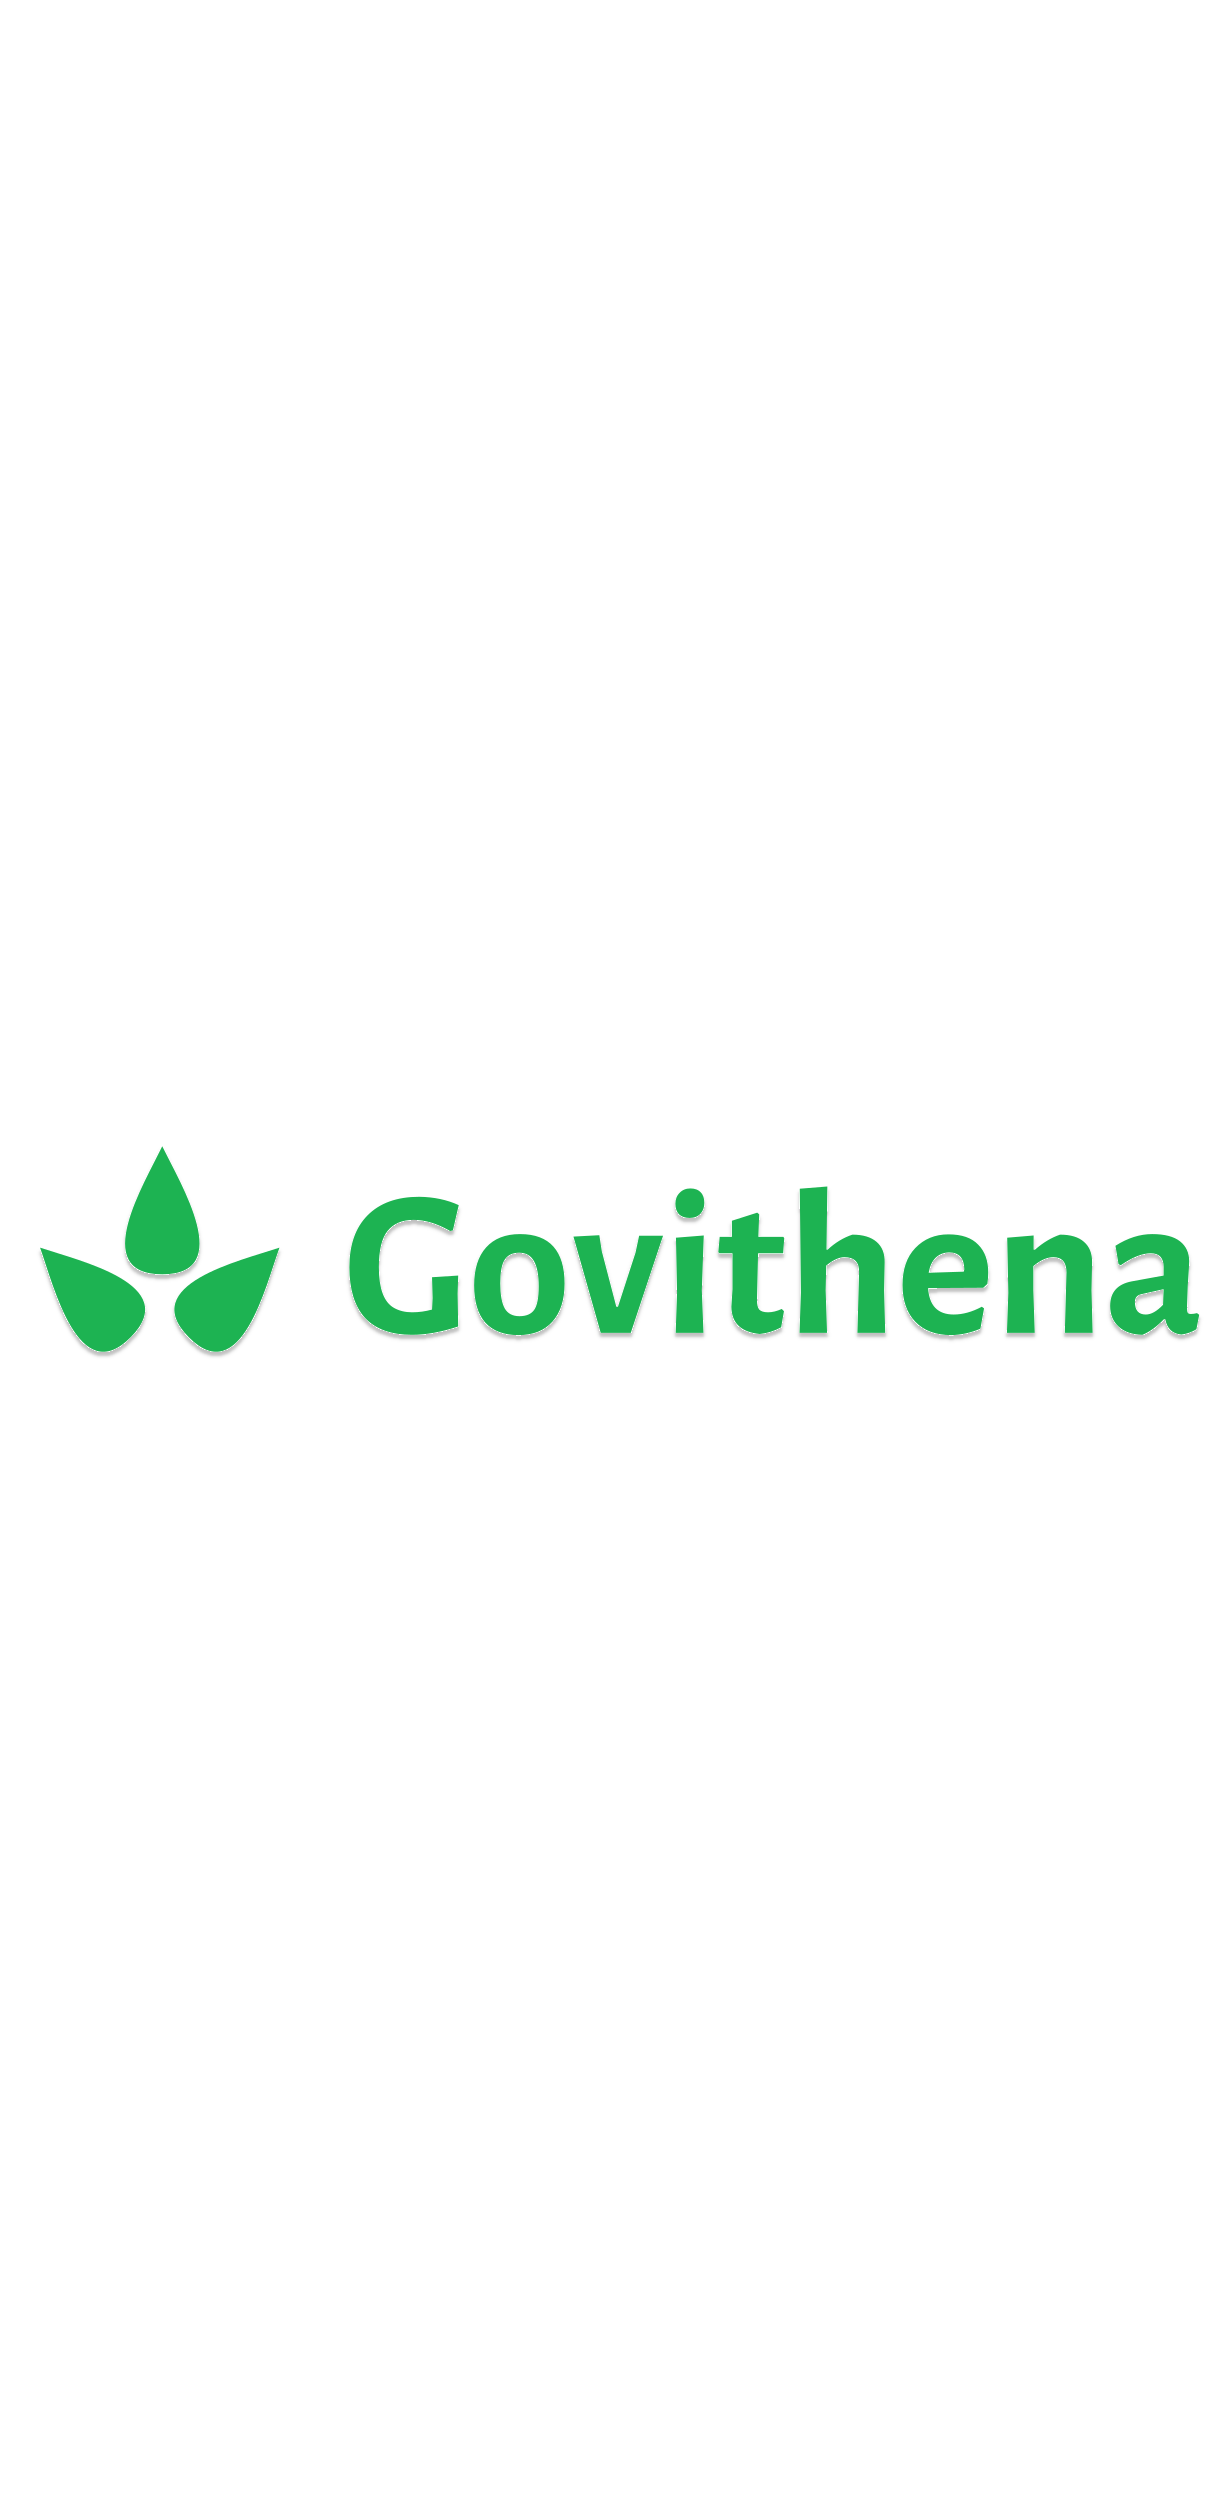
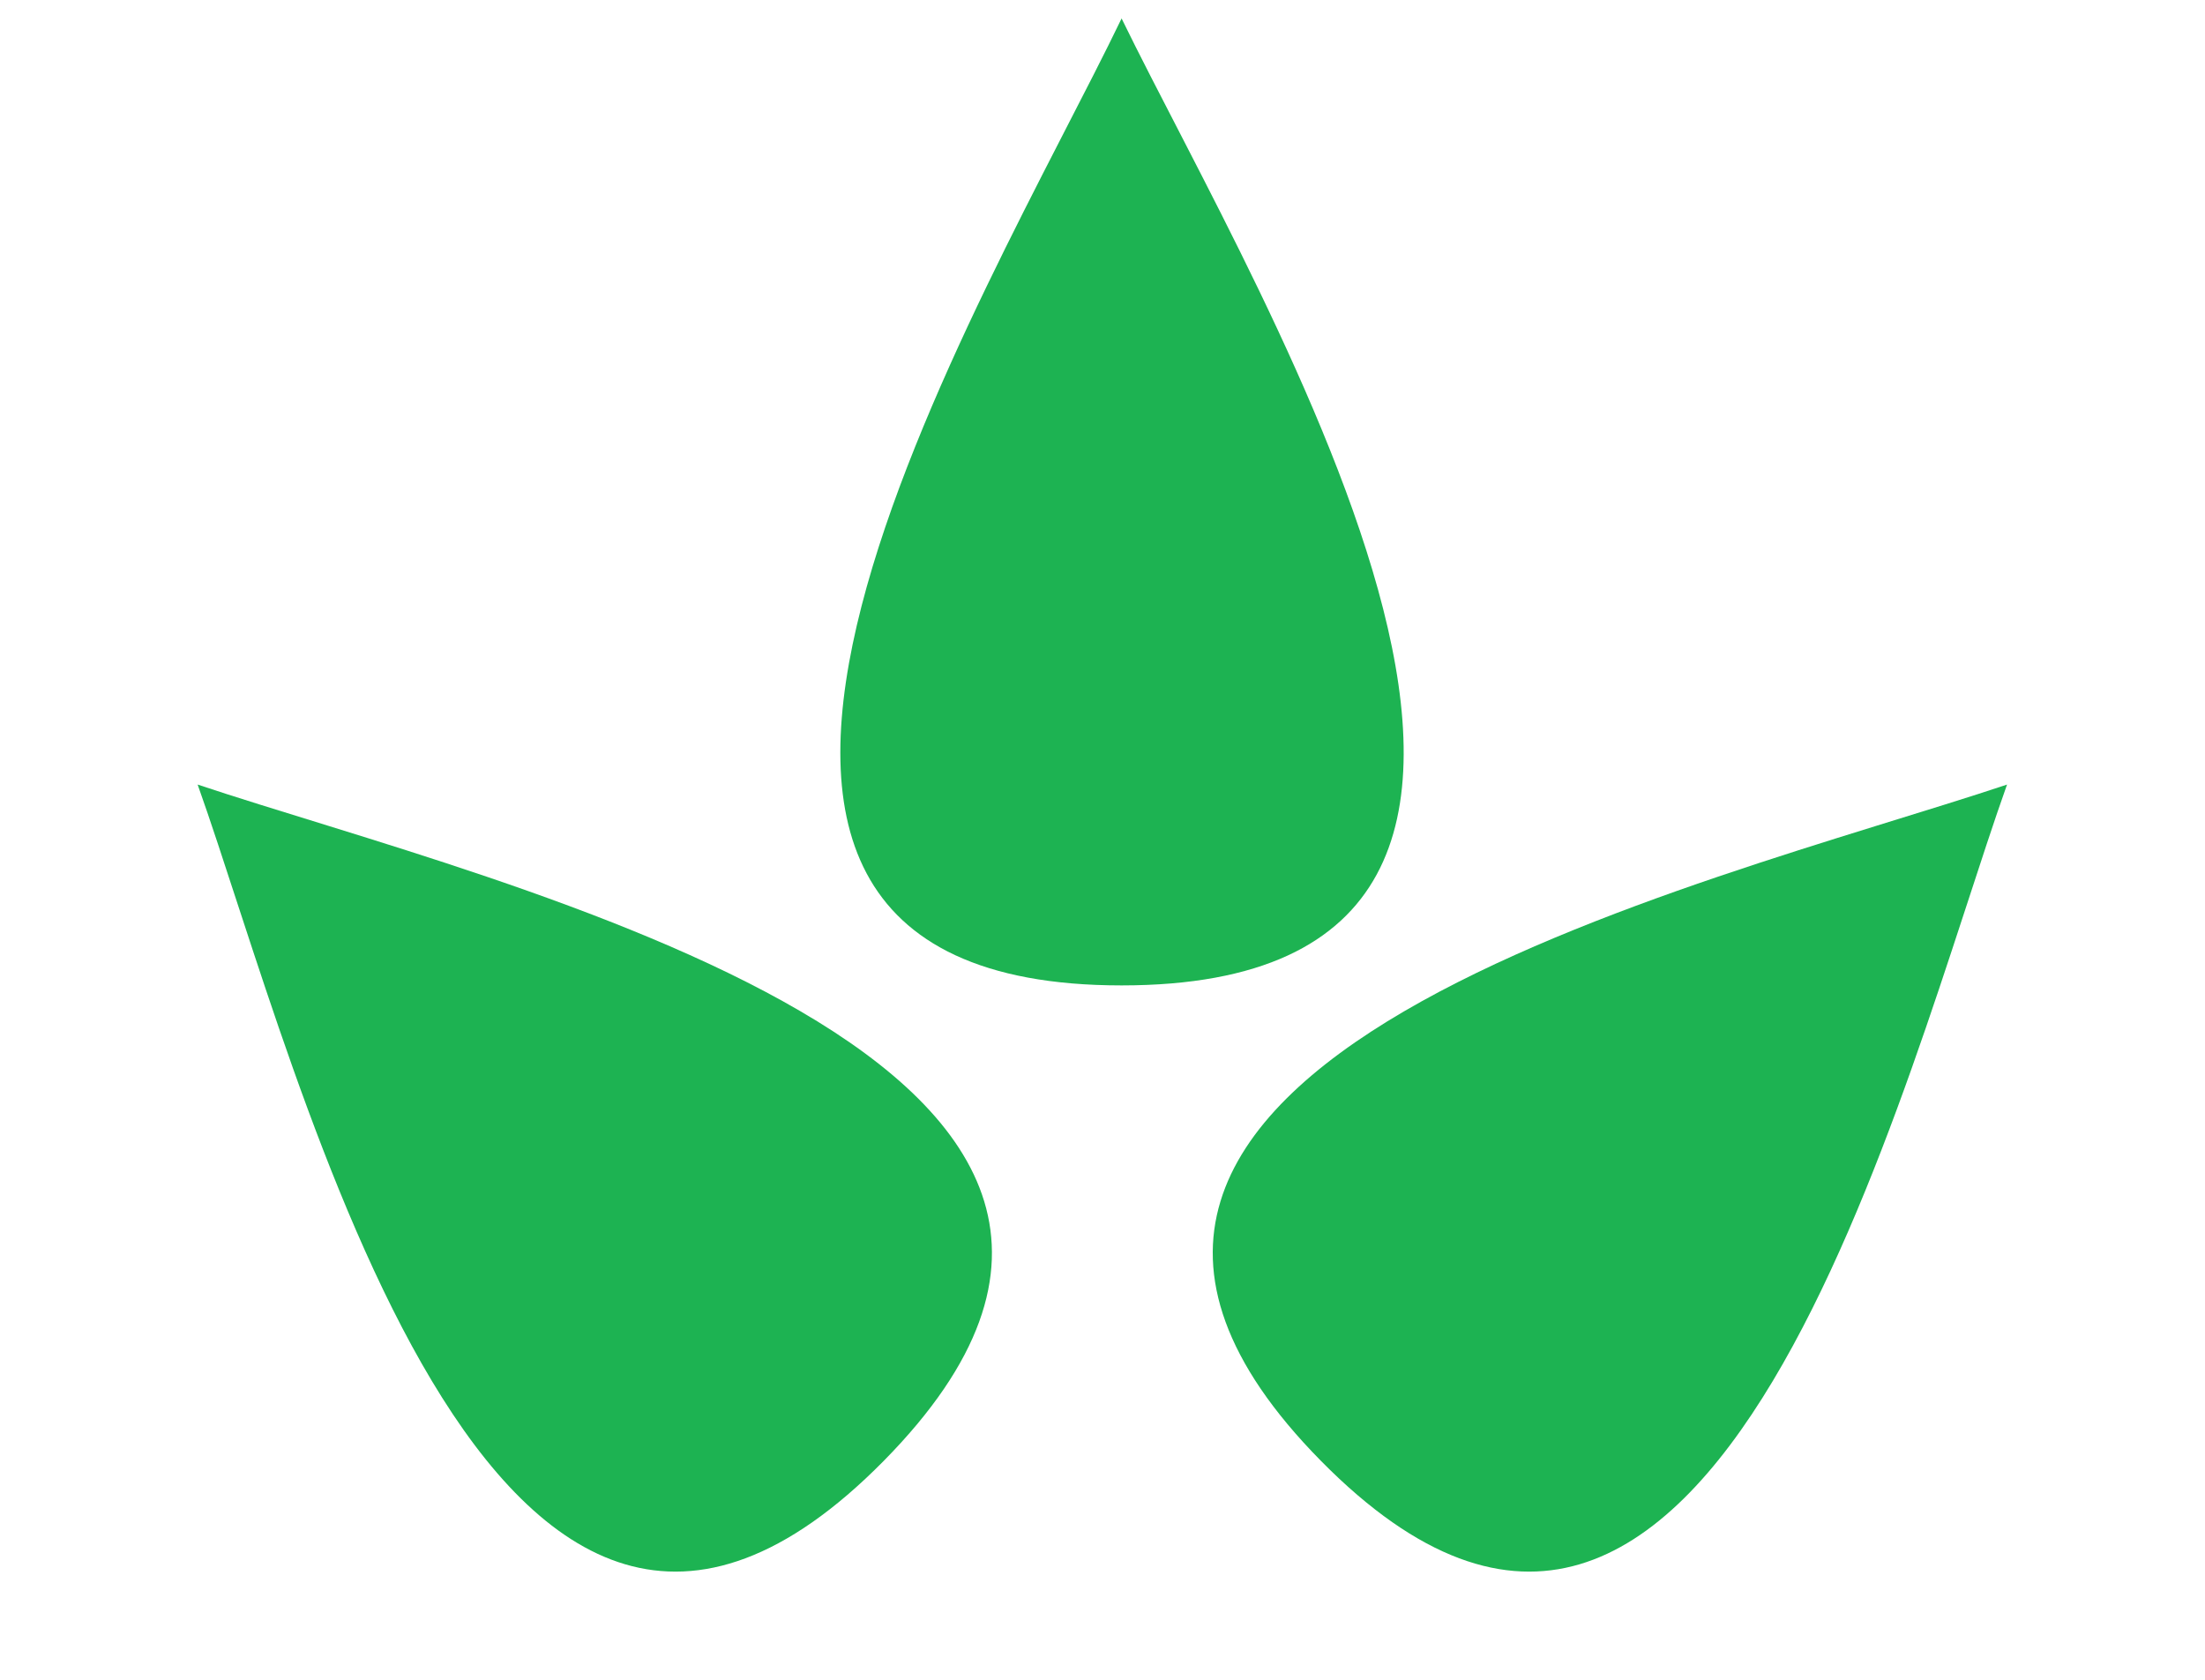
- <svg xmlns="http://www.w3.org/2000/svg" width="140" height="289" viewBox="0 0 1220 289" fill="none">
-   <g filter="url(#filter0_d_709_3441)">
-     <path d="M163.444 40C145.644 77.075 88.918 169 163.443 169C237.786 169 181.973 78.091 163.444 40Z" fill="#1DB352" />
-     <path d="M40.342 142.124C54.099 180.736 79.352 285.457 131.78 232.286C184.08 179.245 80.377 155.526 40.342 142.124Z" fill="#1DB352" />
-     <path d="M281.507 142.124C267.749 180.736 242.497 285.457 190.069 232.286C137.769 179.245 241.472 155.526 281.507 142.124Z" fill="#1DB352" />
-     <path d="M453.436 125.383C440.539 117.907 428.296 114.168 416.707 114.168C405.118 114.168 396.333 117.907 390.352 125.383C384.557 132.673 381.66 144.822 381.66 161.832C381.66 183.327 386.707 196.972 396.8 202.766C402.034 205.757 408.109 207.252 415.025 207.252C422.127 207.252 428.856 206.318 435.212 204.449L435.772 192.953L435.212 171.925L461.567 170.243L461.006 188.467L461.567 221.551C444.744 227.159 429.23 229.963 415.025 229.963C394.09 229.963 378.296 224.262 367.642 212.86C357.174 201.271 351.941 184.262 351.941 161.832C351.941 139.402 358.015 122.019 370.165 109.682C382.501 97.159 399.885 90.897 422.314 90.897C437.081 91.084 450.352 93.888 462.128 99.308L456.24 124.822L453.436 125.383ZM523.873 128.467C538.827 128.467 550.041 132.673 557.518 141.084C564.995 149.495 568.733 161.925 568.733 178.374C568.733 194.822 564.621 207.626 556.397 216.785C548.359 225.757 536.957 230.243 522.191 230.243C507.612 230.243 496.49 226.037 488.827 217.626C481.35 209.028 477.612 196.505 477.612 180.056C477.612 163.607 481.63 150.897 489.668 141.925C497.705 132.953 509.107 128.467 523.873 128.467ZM523.032 147.252C516.303 147.252 511.443 149.589 508.453 154.262C505.462 158.748 503.967 166.692 503.967 178.093C503.967 189.495 505.462 197.907 508.453 203.327C511.443 208.561 516.397 211.178 523.313 211.178C530.228 211.178 535.182 209.028 538.172 204.729C541.163 200.43 542.658 192.579 542.658 181.178C542.658 169.776 541.07 161.271 537.892 155.664C534.714 150.056 529.761 147.252 523.032 147.252ZM620.843 201.645H622.525L640.188 147.252L643.833 130.15H667.945L635.422 228H605.142L577.665 130.991L603.74 129.589L606.263 145.85L620.843 201.645ZM695.502 82.486C699.988 82.486 703.446 83.794 705.876 86.411C708.306 88.841 709.521 92.392 709.521 97.065C709.521 101.551 708.212 105.196 705.595 108C702.979 110.804 699.334 112.206 694.661 112.206C690.175 112.206 686.624 110.991 684.007 108.561C681.577 105.944 680.362 102.393 680.362 97.906C680.362 93.421 681.764 89.776 684.567 86.972C687.371 83.981 691.016 82.486 695.502 82.486ZM708.68 228H680.642L682.044 187.626L680.923 132.112L708.96 129.869L706.997 185.103L708.68 228ZM773.763 207.252C778.062 207.252 782.642 206.131 787.501 203.888L789.744 206.131L786.941 222.393C780.025 226.131 772.828 228.374 765.352 229.121C746.473 227.252 736.941 218.093 736.754 201.645L737.875 183.981V147.813H724.698L723.576 146.692L724.978 131.271H737.314V115.009L762.828 106.879L764.791 108.561L763.95 131.271H789.184L790.025 132.673L788.903 147.813H763.67L762.548 194.916C762.548 199.402 763.296 202.579 764.791 204.449C766.473 206.318 769.464 207.252 773.763 207.252ZM850.537 151.738C845.303 151.738 839.228 154.542 832.312 160.15L831.752 185.103L833.154 228H805.397L806.798 187.346L805.677 82.766L833.434 80.523L832.593 144.168H833.714C841.378 137.065 849.696 132.019 858.668 129.028C869.322 129.028 877.453 131.458 883.06 136.318C888.668 141.178 891.378 148.093 891.191 157.065L890.63 185.103L891.752 228H863.714L865.397 167.159C865.77 156.879 860.817 151.738 850.537 151.738ZM934.949 182.86C936.07 200.617 944.669 209.495 960.743 209.495C969.902 209.495 979.341 206.879 989.061 201.645L991.304 203.327L987.659 223.794C977.94 227.907 968.127 230.056 958.22 230.243C942.706 230.243 930.65 225.757 922.052 216.785C913.454 207.813 909.155 195.477 909.155 179.776C909.155 163.888 913.454 151.458 922.052 142.486C930.837 133.327 941.958 128.748 955.416 128.748C968.874 128.748 978.874 132.206 985.416 139.121C992.145 145.85 995.51 155.196 995.51 167.159C995.51 170.897 995.229 174.729 994.669 178.654L990.463 182.579L934.949 182.86ZM956.257 146.972C950.837 146.972 946.257 148.748 942.519 152.299C938.968 155.85 936.631 160.897 935.51 167.439L970.837 166.318L971.398 164.075C971.211 152.673 966.164 146.972 956.257 146.972ZM1074.33 167.159C1074.33 156.879 1069.94 151.738 1061.16 151.738C1054.8 151.738 1048.07 154.729 1040.97 160.71V185.103L1042.37 228H1014.33L1015.74 187.626L1014.61 132.112L1041.25 129.869V144.168H1042.65C1050.69 137.065 1059.1 132.019 1067.89 129.028C1078.54 129.028 1086.58 131.458 1092 136.318C1097.6 141.178 1100.31 148.093 1100.13 157.065L1099.57 185.103L1100.69 228H1072.65L1074.33 167.159ZM1160.67 128.467C1173.19 128.467 1182.54 130.897 1188.71 135.757C1194.88 140.617 1197.96 147.346 1197.96 155.944C1197.96 158.374 1197.49 166.318 1196.56 179.776C1196.56 179.776 1196.28 187.439 1195.72 202.766C1195.72 205.196 1196 206.879 1196.56 207.813C1197.12 208.561 1198.24 208.935 1199.92 208.935C1201.61 208.935 1203.57 208.654 1205.81 208.093L1208.05 209.776L1205.25 224.355C1200.76 227.159 1195.72 228.935 1190.11 229.682C1181.14 228.935 1175.72 223.794 1173.85 214.262H1172.45C1165.34 221.738 1158.15 226.972 1150.86 229.963C1140.76 229.776 1132.82 227.065 1127.03 221.832C1121.23 216.598 1118.33 209.589 1118.33 200.804C1118.33 187.159 1125.53 178.935 1139.92 176.131L1172.17 170.243V161.551C1172.17 152.393 1167.87 147.813 1159.27 147.813C1150.67 147.813 1140.58 151.832 1128.99 159.869L1126.75 158.748L1123.66 140.243C1136 132.393 1148.33 128.467 1160.67 128.467ZM1149.74 189.028C1145.44 189.963 1143.29 192.579 1143.29 196.879C1143.29 205.29 1146.93 209.495 1154.22 209.495C1159.64 209.495 1165.44 206.224 1171.61 199.682L1172.17 183.981L1149.74 189.028Z" fill="#1DB352" />
-   </g>
-   <defs>
-     <filter id="filter0_d_709_3441" x="-4" y="0" width="1228" height="297" filterUnits="userSpaceOnUse" color-interpolation-filters="sRGB">
-       <feFlood flood-opacity="0" result="BackgroundImageFix" />
-       <feColorMatrix in="SourceAlpha" type="matrix" values="0 0 0 0 0 0 0 0 0 0 0 0 0 0 0 0 0 0 127 0" result="hardAlpha" />
-       <feOffset dy="4" />
-       <feGaussianBlur stdDeviation="2" />
-       <feComposite in2="hardAlpha" operator="out" />
-       <feColorMatrix type="matrix" values="0 0 0 0 0 0 0 0 0 0 0 0 0 0 0 0 0 0 0.25 0" />
-       <feBlend mode="normal" in2="BackgroundImageFix" result="effect1_dropShadow_709_3441" />
-       <feBlend mode="normal" in="SourceGraphic" in2="effect1_dropShadow_709_3441" result="shape" />
-     </filter>
-   </defs>
+ <svg xmlns="http://www.w3.org/2000/svg" width="42" height="32" viewBox="0 0 518 386" fill="none">
+   <path d="M263.483 0C232.075 65.294 131.978 227.188 263.482 227.188C394.665 227.188 296.18 67.083 263.483 0Z" fill="#1DB352" />
+   <path d="M46.429 179.999C70.677 248.054 115.186 432.631 207.593 338.914C299.776 245.426 116.993 203.621 46.429 179.999Z" fill="#1DB352" />
+   <path d="M471.496 179.999C447.247 248.054 402.739 432.631 310.331 338.914C218.149 245.426 400.932 203.621 471.496 179.999Z" fill="#1DB352" />
</svg>
